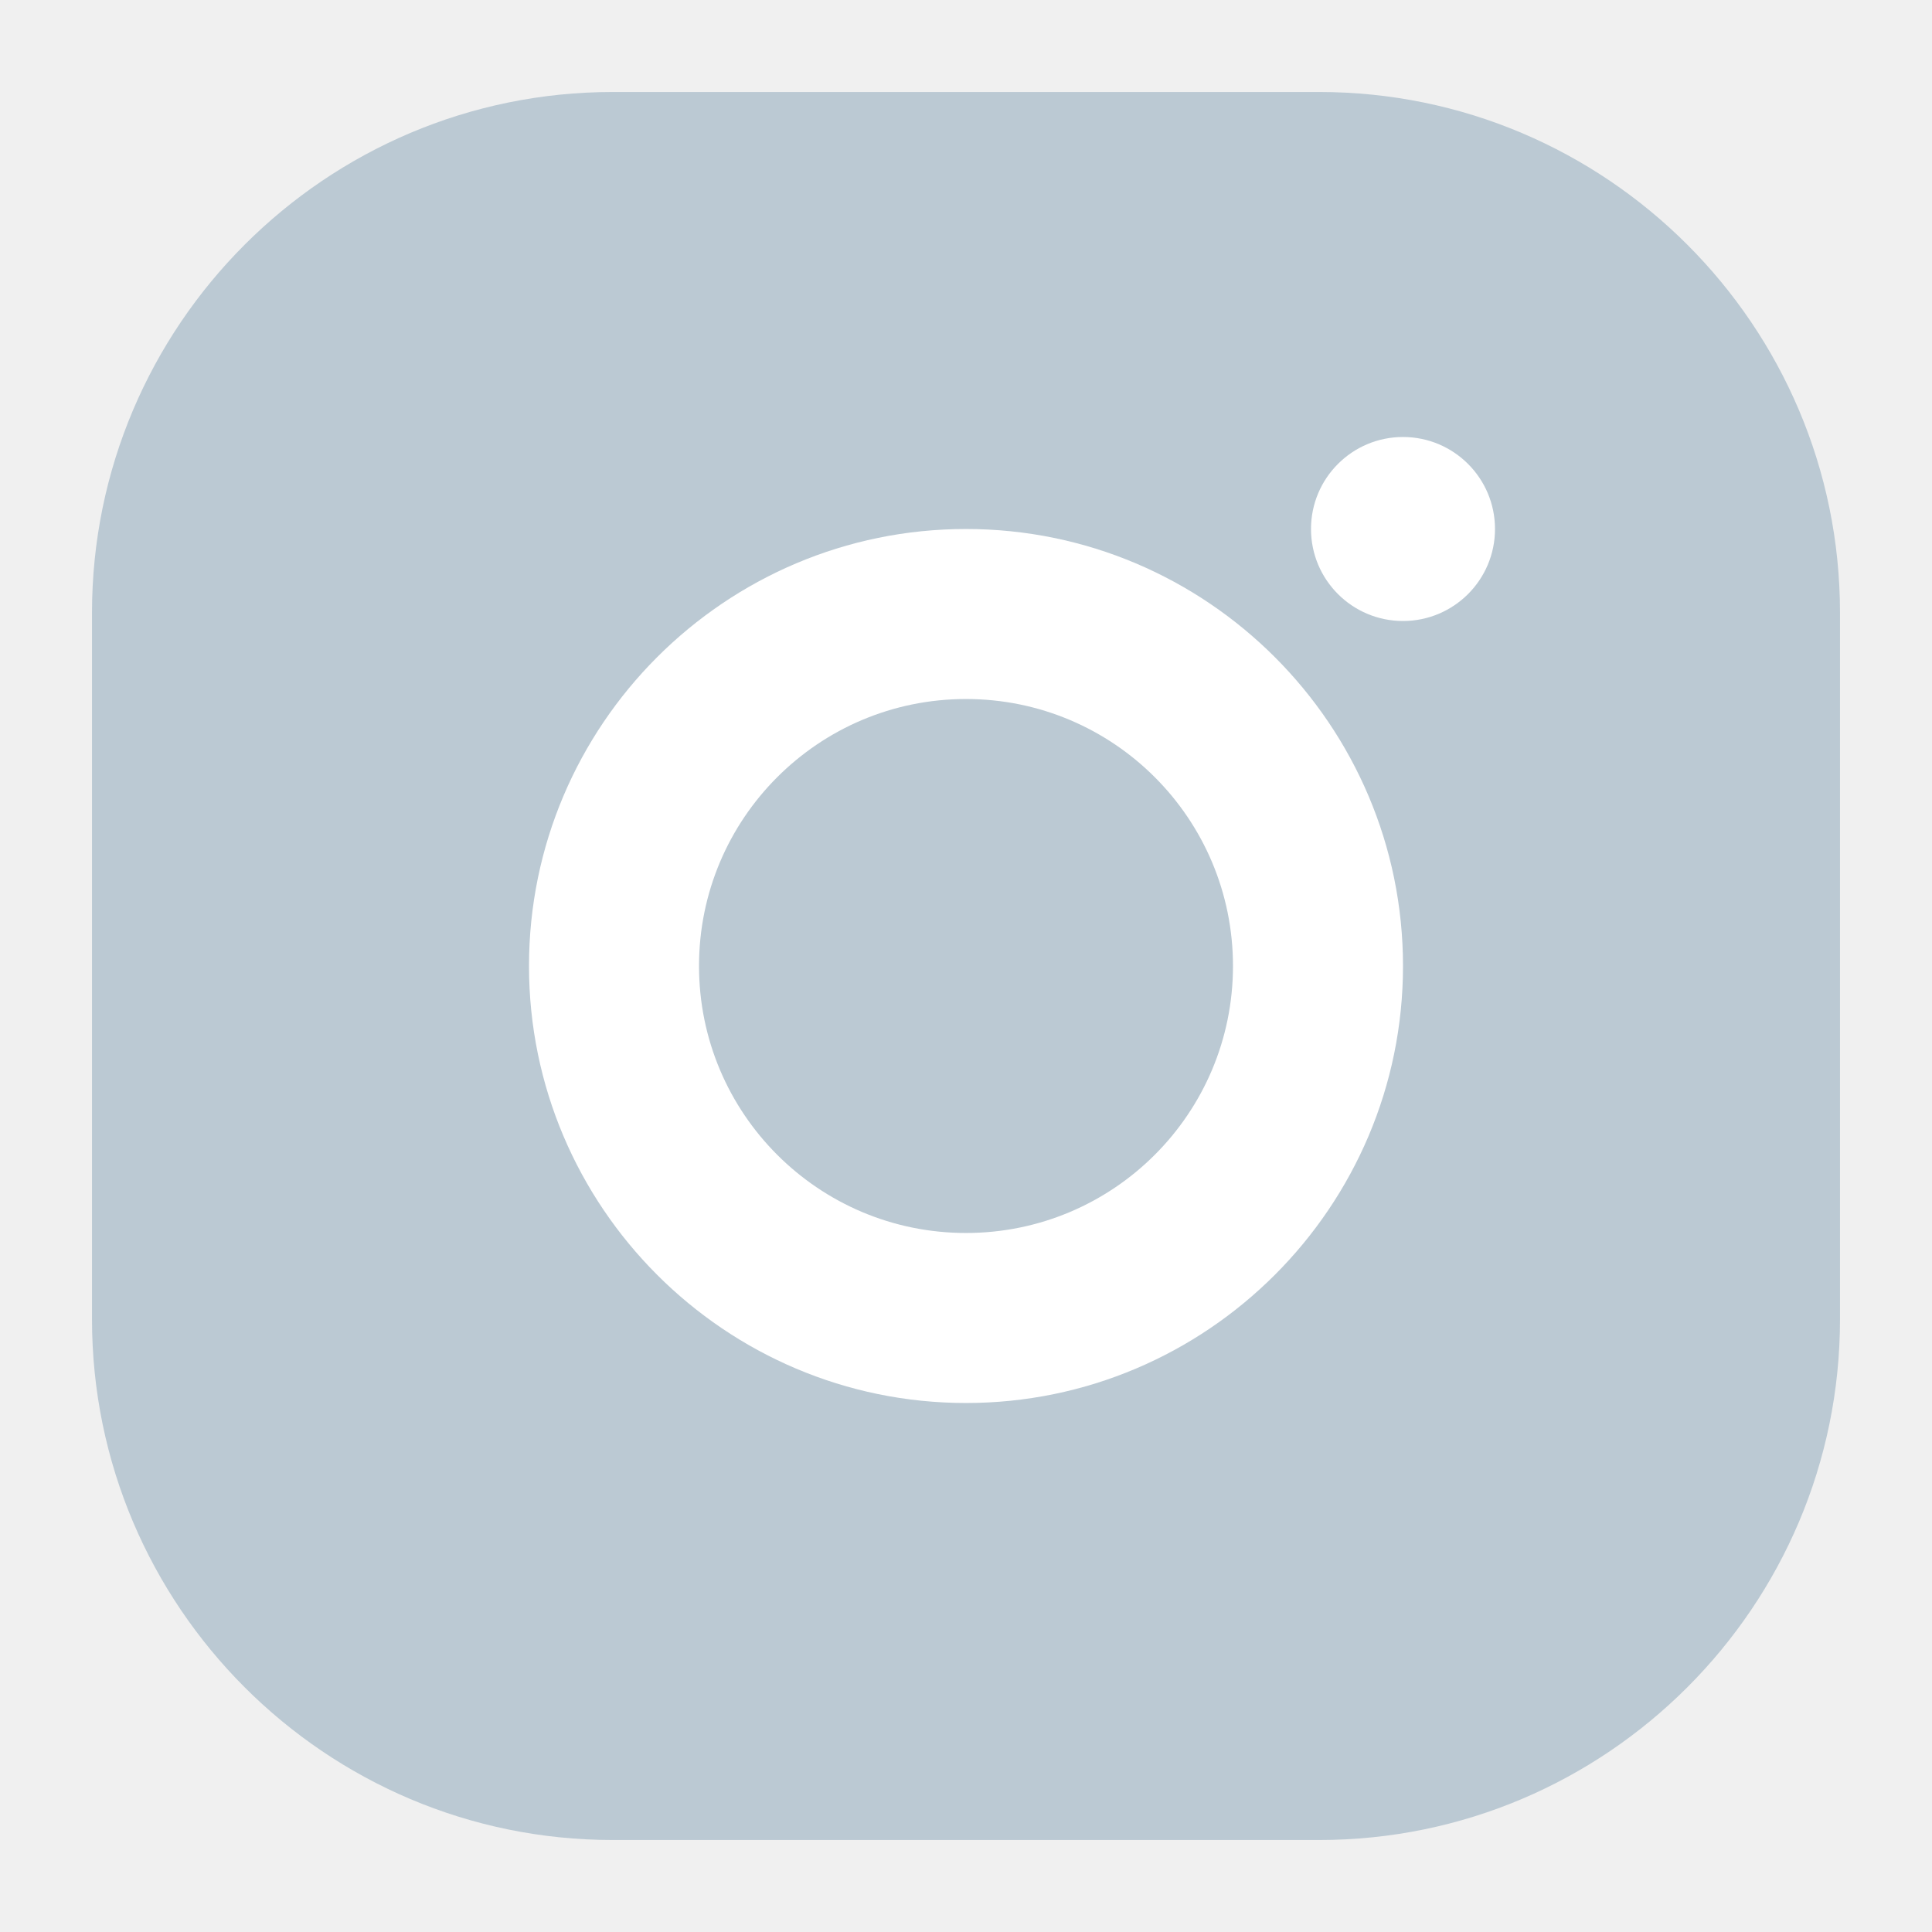
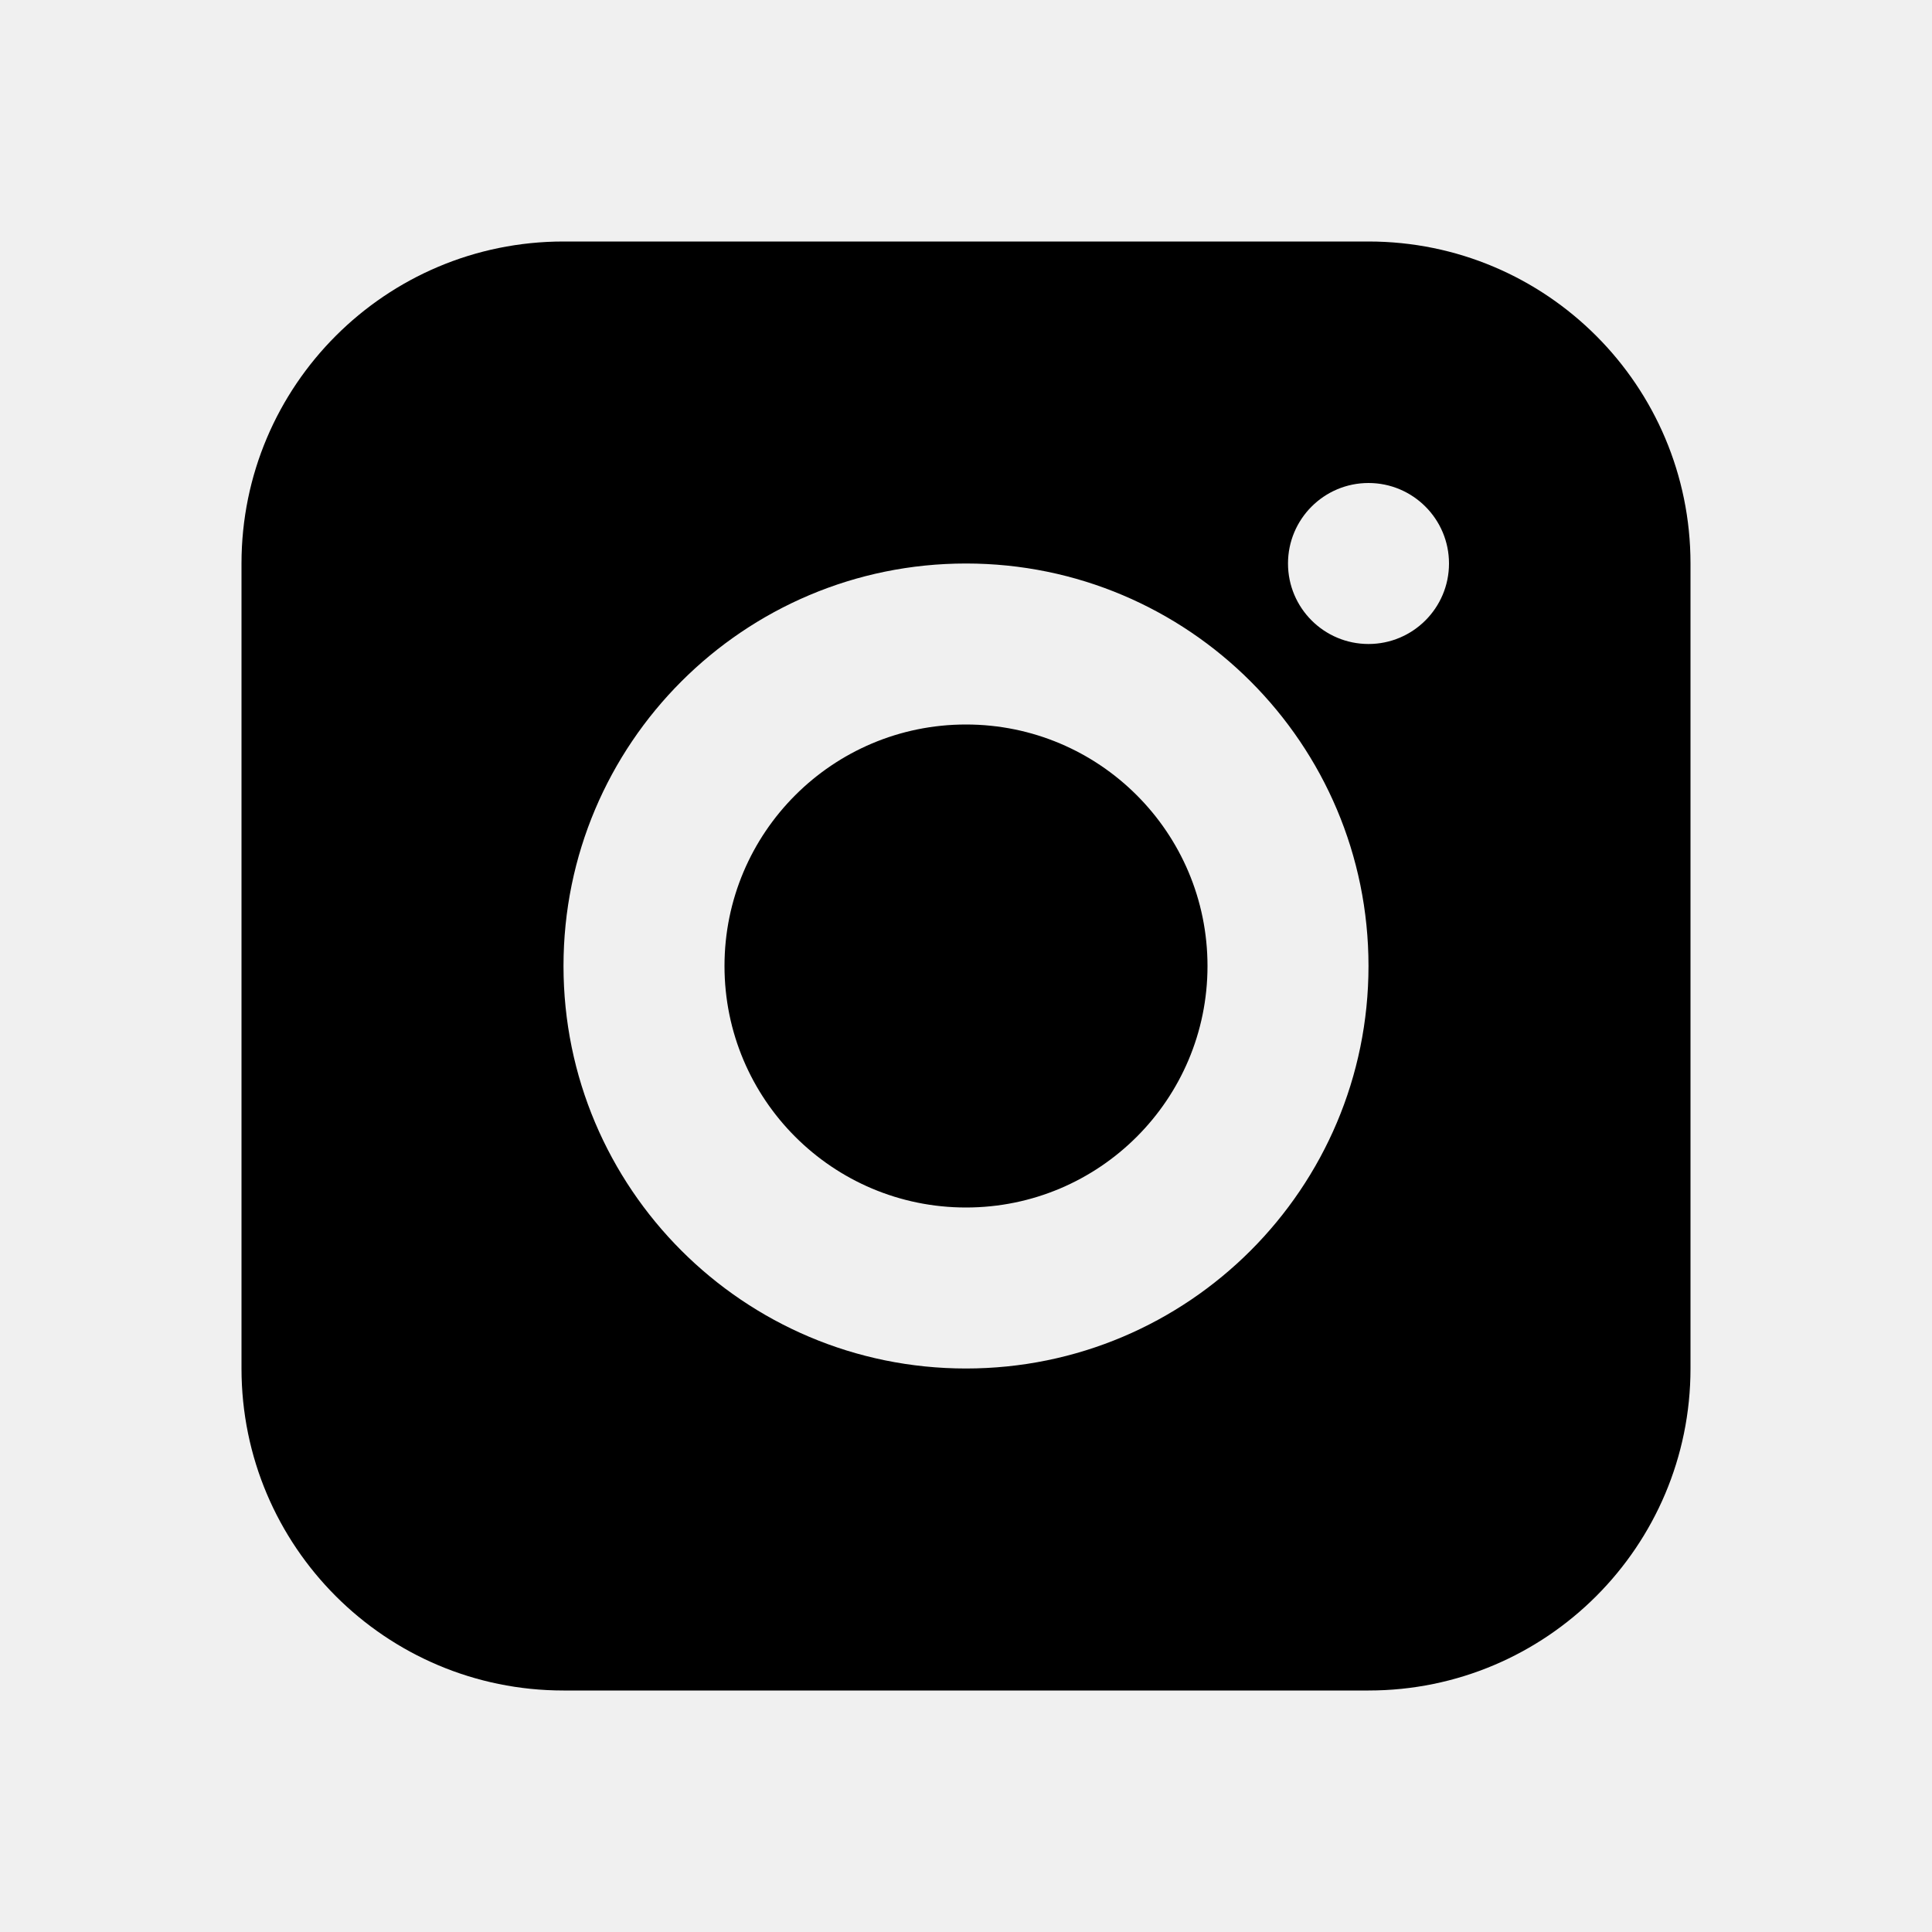
- <svg xmlns="http://www.w3.org/2000/svg" width="21px" height="21px" viewBox="0 0 21 21" version="1.1">
-   <defs />
-   <g id="redisign-1.1-copy-10" stroke="none" stroke-width="1" fill="none" fill-rule="evenodd" transform="translate(-1169, -4257)">
-     <g id="Group-28" transform="translate(125, 4257)" fill-rule="nonzero">
-       <g id="Group-12" transform="translate(0, 1)">
-         <g id="Group-19-Copy" transform="translate(1045, 0)">
-           <g id="Group-18">
-             <path d="M13.34,0 L5.66,0 C2.539,0 0,2.539 0,5.66 L0,13.34 C0,16.461 2.539,19 5.66,19 L13.34,19 C16.461,19 19,16.461 19,13.34 L19,5.66 C19,2.539 16.461,0 13.34,0 Z" id="Shape" fill="#BBC9D3" />
-             <path d="M9.5,4.75 C6.881,4.75 4.75,6.881 4.75,9.5 C4.75,12.119 6.881,14.25 9.5,14.25 C12.119,14.25 14.25,12.119 14.25,9.5 C14.25,6.881 12.119,4.75 9.5,4.75 Z M9.5,12.402 C7.897,12.402 6.598,11.103 6.598,9.5 C6.598,7.897 7.897,6.598 9.5,6.598 C11.103,6.598 12.402,7.897 12.402,9.5 C12.402,11.103 11.103,12.402 9.5,12.402 Z" id="Shape" fill="#FFFFFF" />
-             <circle id="Oval" fill="#FFFFFF" cx="14.25" cy="4.75" r="1" />
-           </g>
-         </g>
-       </g>
-     </g>
-   </g>
+ <svg xmlns="http://www.w3.org/2000/svg" width="24" height="24" viewBox="0 0 24 24">
+   <path fill-rule="evenodd" d="M7,3 L17,3 C19.209,3 21,4.791 21,7 L21,17 C21,19.209 19.209,21 17,21 L7,21 C4.791,21 3,19.209 3,17 L3,7 C3,4.791 4.791,3 7,3 Z M12,17 C14.761,17 17,14.761 17,12 C17,9.239 14.761,7 12,7 C9.239,7 7,9.239 7,12 C7,14.761 9.239,17 12,17 Z M12,15 C10.343,15 9,13.657 9,12 C9,10.343 10.343,9 12,9 C13.657,9 15,10.343 15,12 C15,13.657 13.657,15 12,15 Z M17,8 C17.552,8 18,7.552 18,7 C18,6.448 17.552,6 17,6 C16.448,6 16,6.448 16,7 C16,7.552 16.448,8 17,8 Z" />
</svg>
